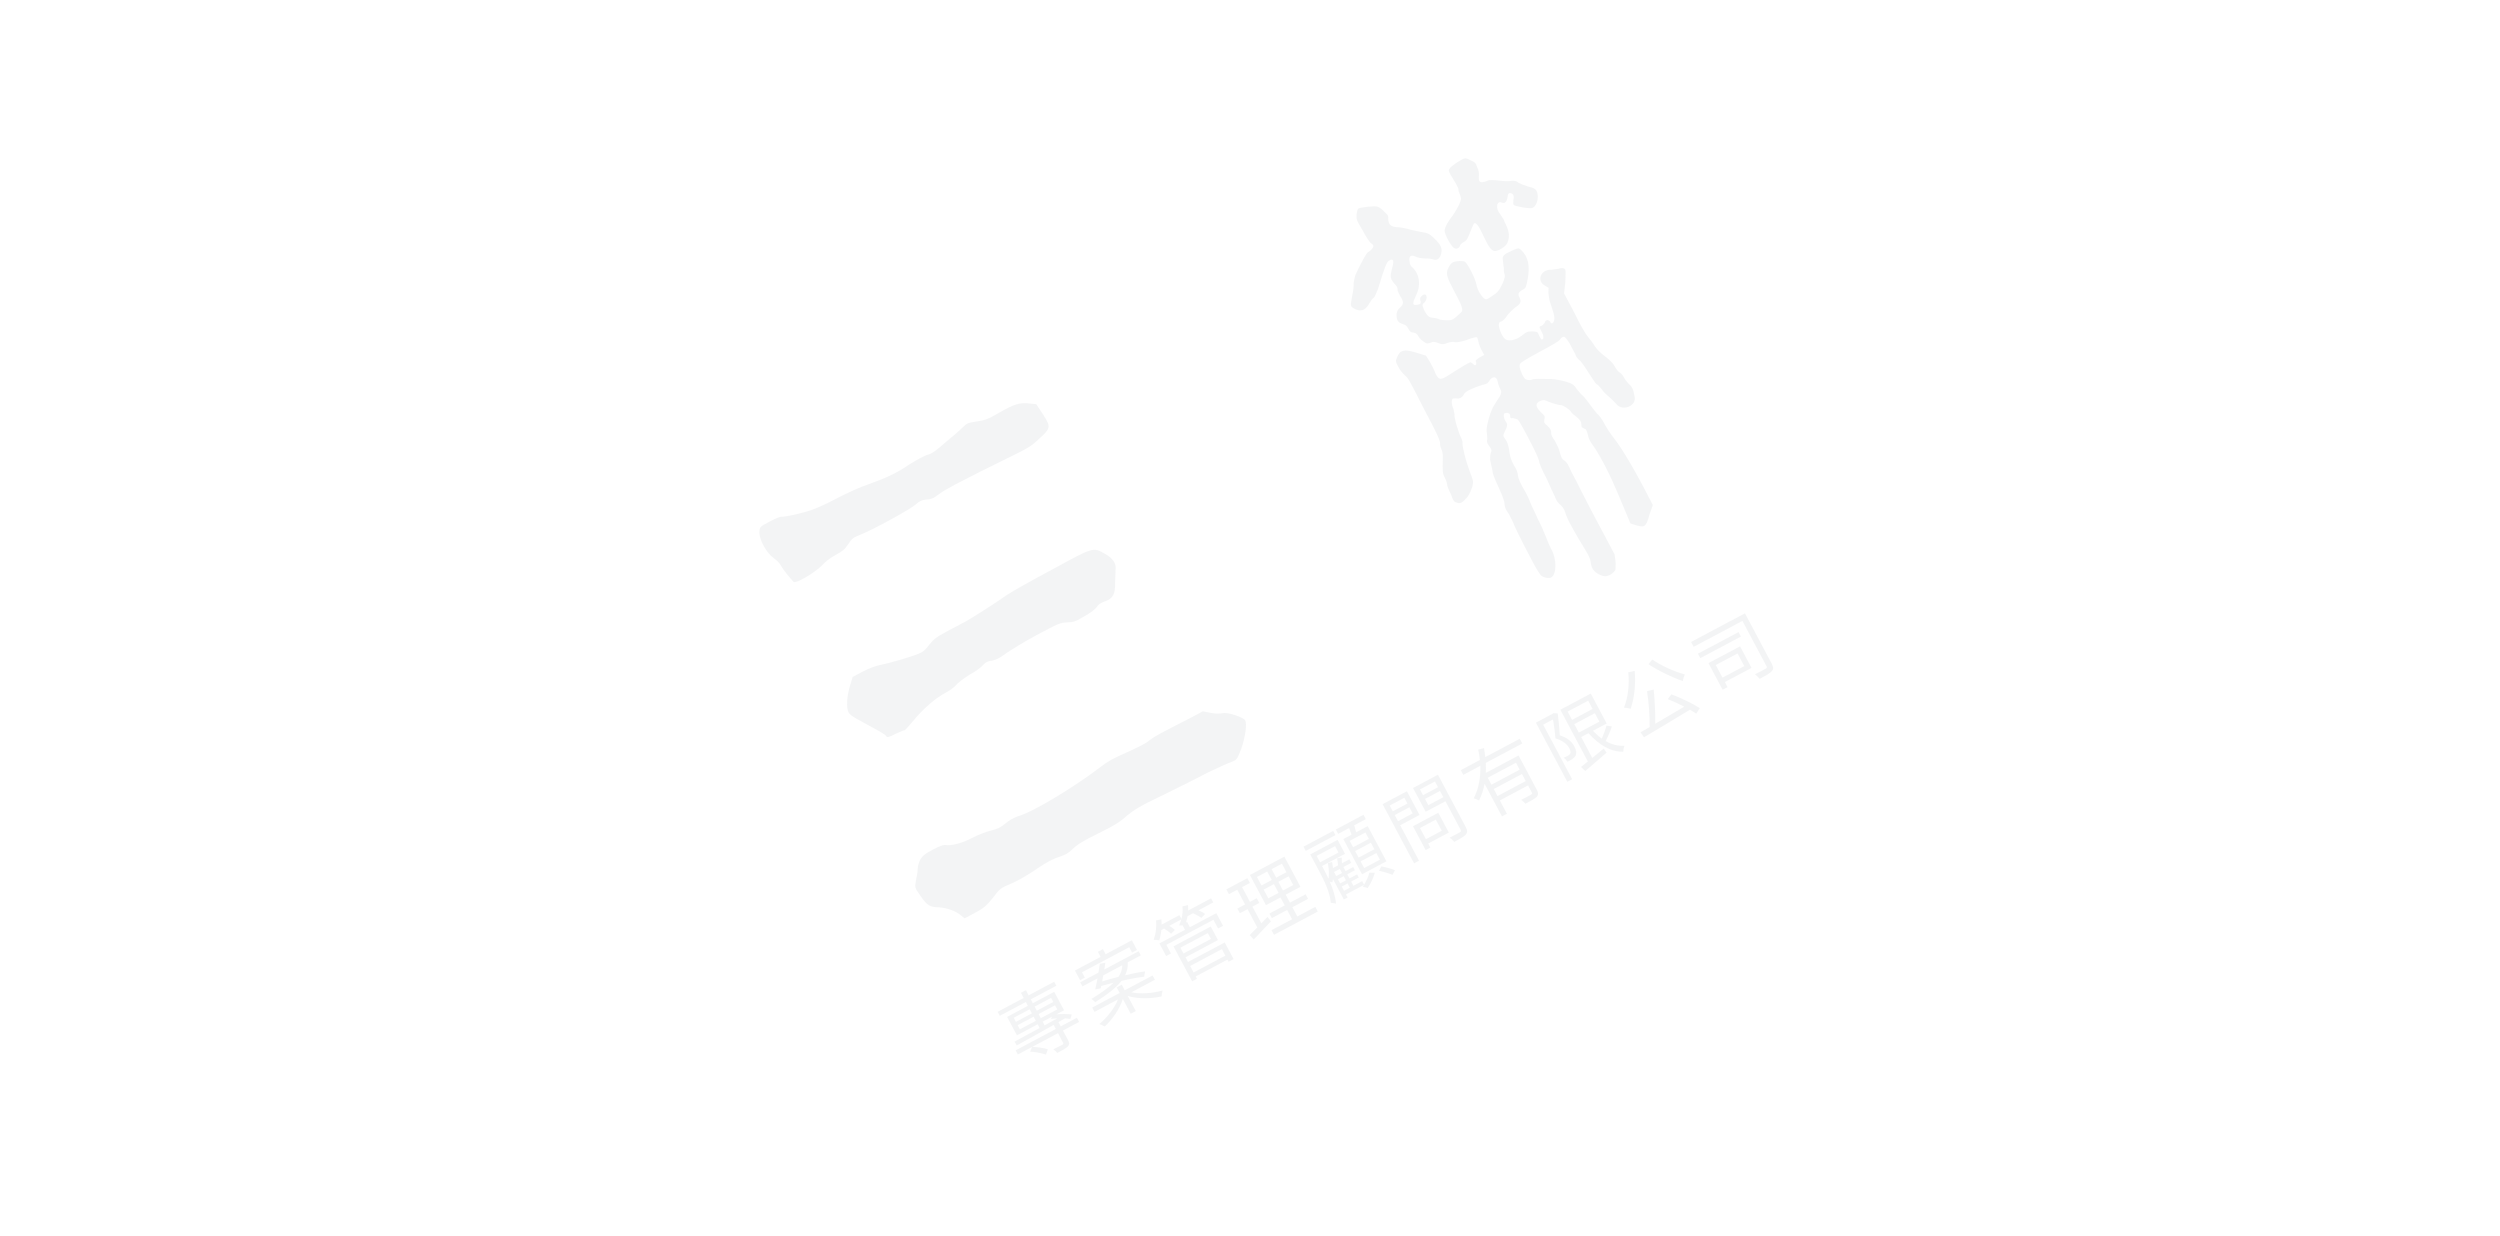
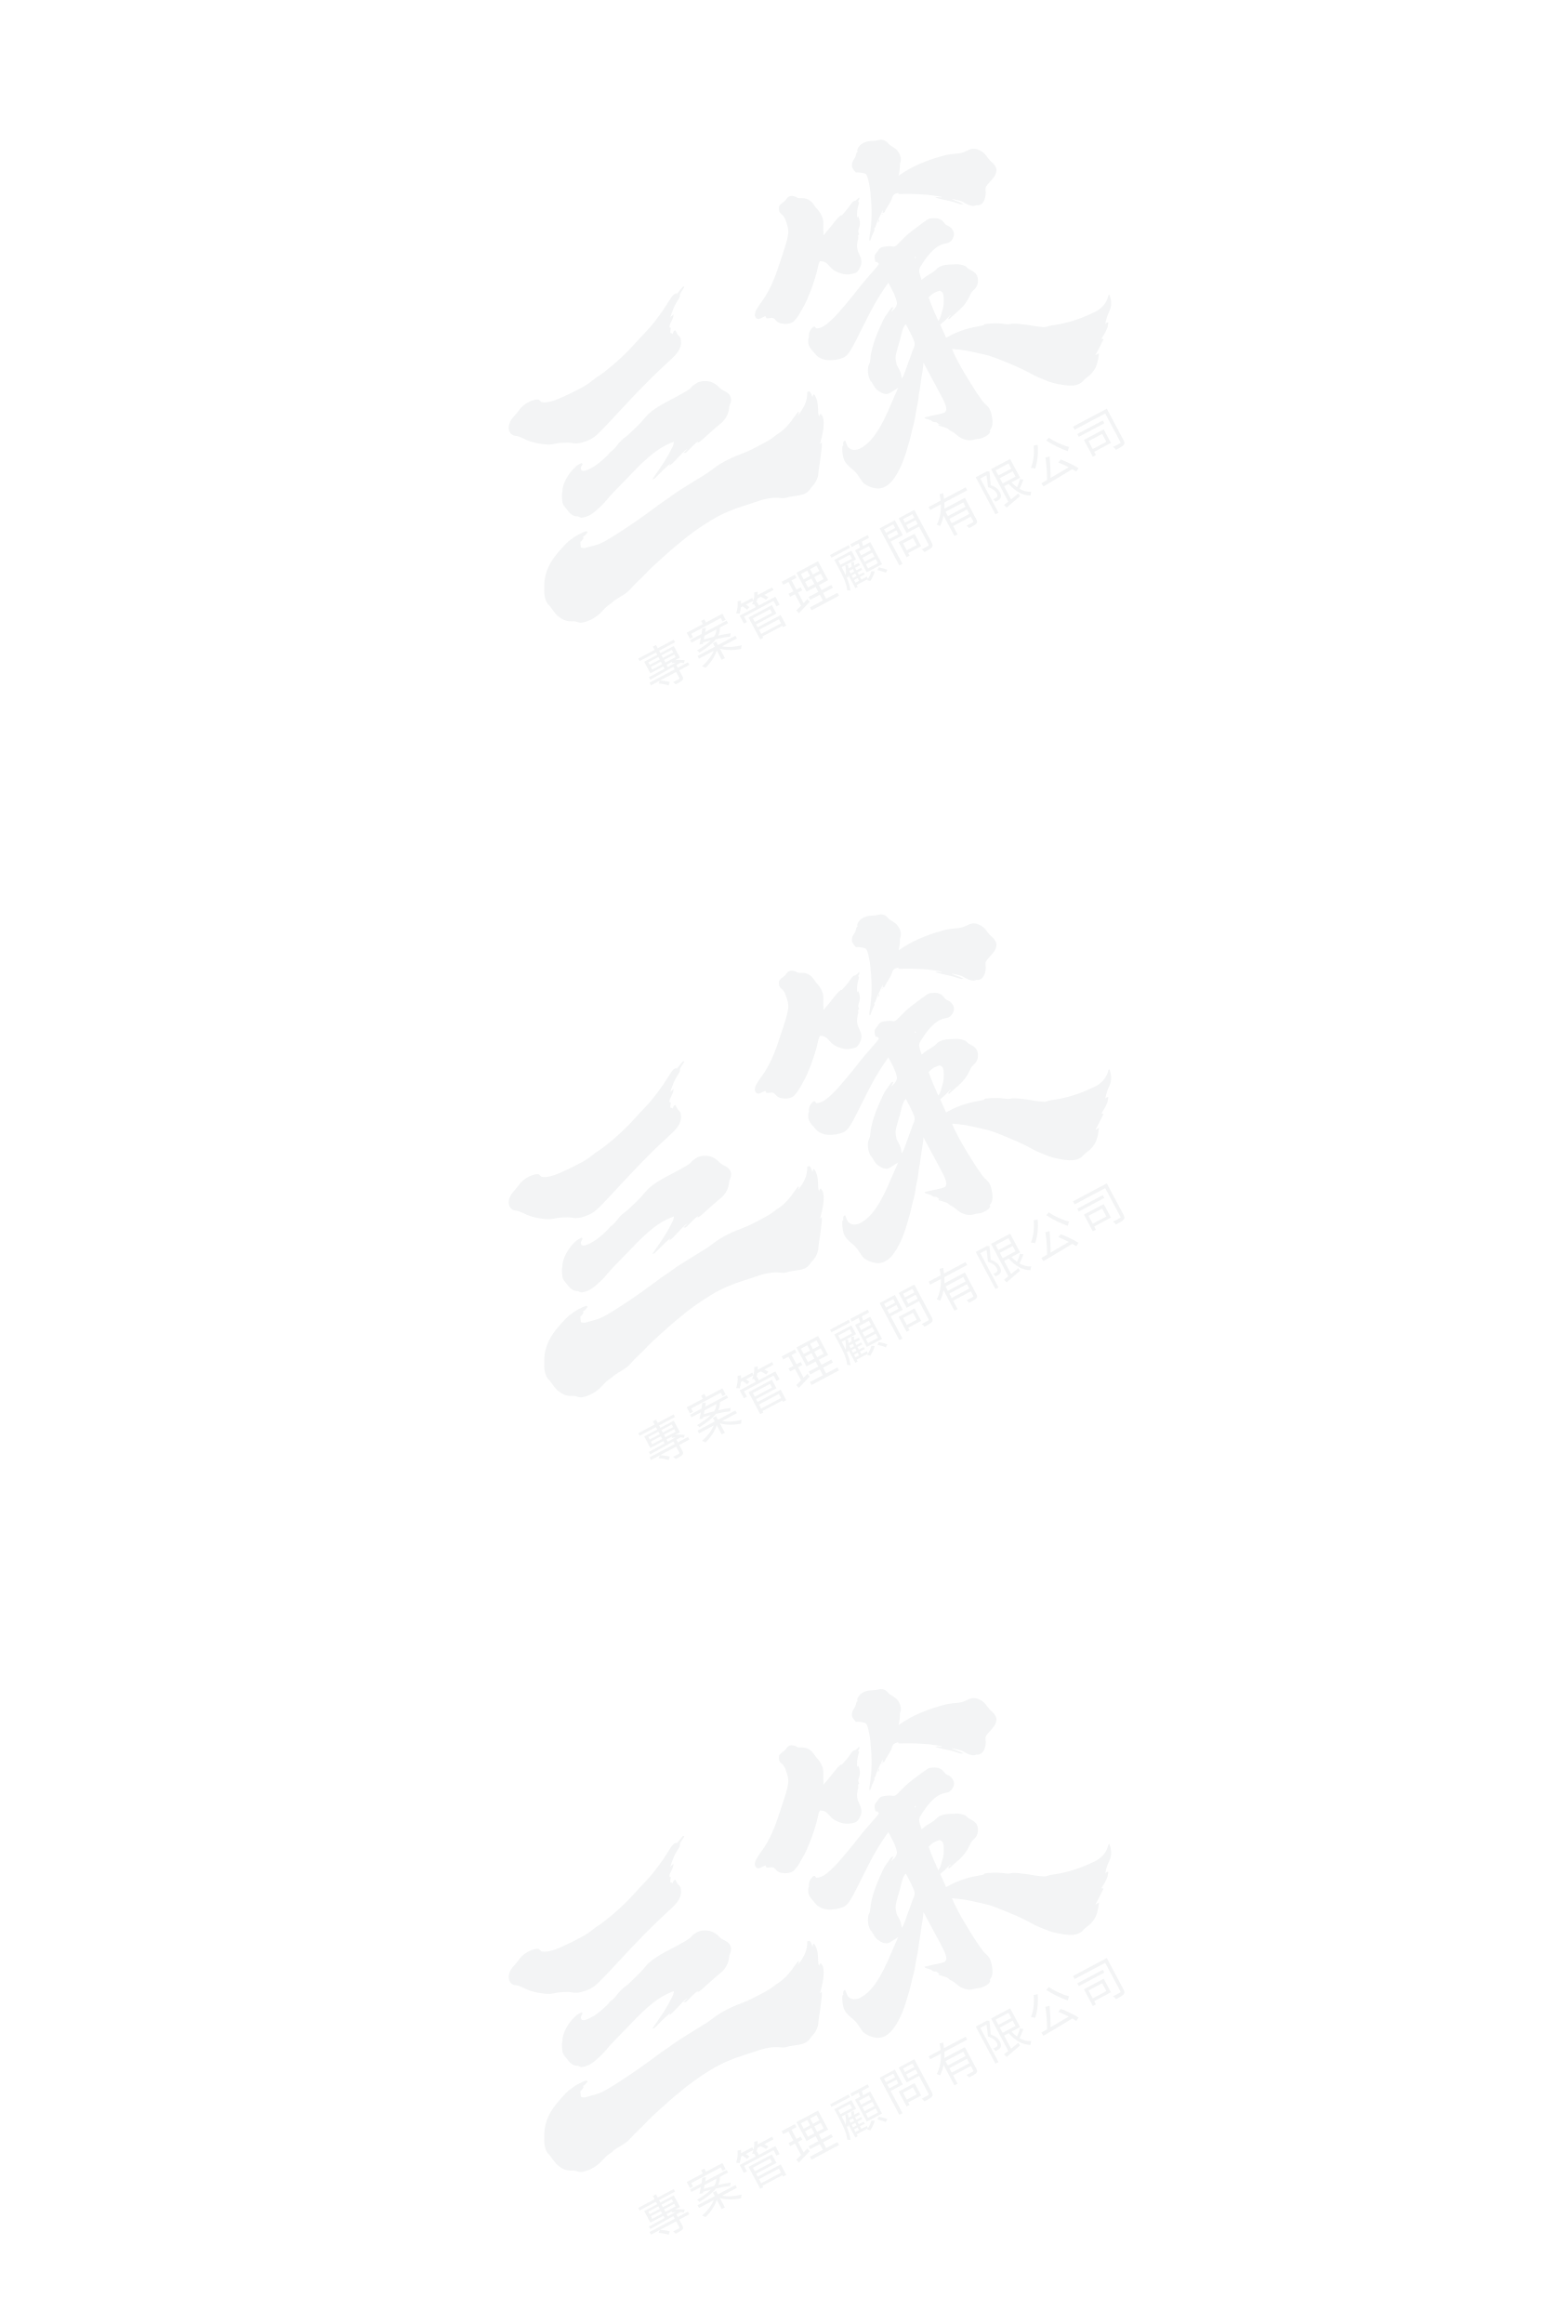
- <svg xmlns="http://www.w3.org/2000/svg" width="688" height="340" viewBox="0 0 688 340">
-   <g transform="translate(344 160) rotate(-28)" fill="#263d4b" fill-opacity=".055">
-     <g transform="translate(-150 45) scale(.16)">
-       <path d="M229 -7C225 -18 213 -31 201 -38C188 -45 185 -51 183 -71C181 -86 181 -87 188 -96C198 -108 199 -110 202 -115C203 -117 208 -122 212 -125C219 -129 223 -130 239 -130C252 -130 259 -129 262 -127C269 -121 289 -116 309 -116C320 -116 335 -114 343 -112C355 -109 360 -109 370 -111C379 -113 386 -113 395 -112C422 -106 506 -111 560 -120C578 -123 586 -123 613 -121C634 -120 648 -119 656 -121C668 -123 676 -123 735 -122L761 -122L772 -113C778 -108 786 -104 790 -103C798 -101 818 -80 818 -74C818 -67 805 -49 789 -34C774 -21 773 -21 764 -22C760 -23 740 -24 720 -25C701 -25 662 -26 633 -27C588 -29 579 -28 562 -25C547 -21 535 -20 504 -21C473 -22 462 -21 452 -18C442 -15 437 -15 425 -17C414 -19 403 -19 383 -17C366 -15 346 -14 333 -15C311 -17 310 -17 291 -8C274 -1 269 0 251 0L232 0L229 -7ZM276 -336C263 -336 260 -337 260 -340C260 -344 253 -354 228 -392C225 -397 222 -403 222 -406C222 -415 231 -430 244 -444L257 -457L277 -457C288 -457 302 -455 308 -453C321 -449 362 -440 376 -439C383 -438 389 -439 399 -444C411 -449 416 -450 436 -450C449 -450 462 -450 466 -450C474 -449 536 -454 558 -457C568 -458 608 -459 647 -459C727 -460 727 -460 739 -441C748 -428 749 -416 743 -408C741 -404 736 -396 732 -389C723 -371 716 -366 702 -368C694 -369 689 -369 684 -366C680 -364 669 -362 657 -362C640 -361 636 -362 626 -367C615 -372 612 -372 570 -372C546 -372 518 -370 509 -369C495 -367 490 -367 482 -369C476 -372 471 -372 465 -370C461 -368 448 -366 436 -366C424 -365 411 -363 407 -361C402 -359 393 -358 385 -358C366 -358 339 -352 315 -342C303 -337 294 -334 293 -334C292 -335 284 -335 276 -336ZM244 -649C241 -660 238 -676 238 -683C238 -688 236 -696 233 -701C226 -715 226 -741 232 -752C237 -760 237 -760 256 -760C267 -760 276 -759 278 -758C280 -756 298 -750 322 -745C330 -743 352 -741 375 -741C397 -741 424 -739 435 -737C469 -732 489 -731 515 -734C531 -735 544 -735 550 -734C557 -732 565 -733 586 -738C601 -741 619 -745 625 -747C635 -750 637 -750 651 -745C665 -740 670 -739 693 -740C723 -741 733 -739 747 -729L756 -723L758 -702C760 -676 759 -675 732 -668C714 -663 708 -663 676 -664C584 -667 549 -667 536 -665C525 -663 520 -663 512 -667C504 -670 500 -670 492 -668C480 -665 403 -664 382 -667C370 -668 368 -668 357 -662C348 -657 342 -656 329 -656C319 -656 308 -654 300 -651C284 -646 246 -644 244 -649Z" />
+ <svg xmlns="http://www.w3.org/2000/svg" width="688" height="1020" viewBox="0 0 688 1020">
+   <defs>
+     <g id="watermark-tile">
+       <g transform="translate(344 160) rotate(-28)" opacity=".055">
+         <g transform="translate(-184.68 -119.4) scale(.24)">
+           <g id="san-character">
+             <path d="M0 0 C0.66 0.66 1.32 1.32 2 2 C1.013 2.531 0.025 3.062 -0.992 3.609 C-2.287 4.322 -3.581 5.036 -4.875 5.75 C-5.526 6.098 -6.177 6.446 -6.848 6.805 C-10.597 8.892 -12.094 10.135 -14 14 C-16.143 15.575 -18.48 16.792 -20.812 18.062 C-30.713 23.714 -39.035 30.889 -47 39 C-46.505 38.835 -46.505 38.835 -44 38 C-42.336 37.652 -40.67 37.316 -39 37 C-42.775 42.207 -47.295 45.513 -52.574 49.07 C-54.955 50.964 -55.935 52.197 -57 55 C-56.34 55.33 -55.68 55.66 -55 56 C-55.361 56.482 -55.722 56.964 -56.094 57.461 C-56.326 57.777 -56.326 57.777 -57.5 59.375 C-57.964 60.001 -58.428 60.628 -58.906 61.273 C-60 63 -60 63 -60 65 C-59.34 65.33 -58.68 65.66 -58 66 C-58 66.66 -58 67.32 -58 68 C-57.618 67.67 -57.618 67.67 -55.688 66 C-53 64 -53 64 -50 64 C-50.012 64.326 -50.012 64.326 -50.07 65.977 C-50.224 73.411 -50.224 73.411 -48.812 77.125 C-47.34 82.336 -50.187 86.375 -52.5 91 C-60.763 102.499 -75.481 105.758 -88.36 109.033 C-128.588 119.312 -168.146 132.372 -207.338 146.03 C-214.616 148.566 -221.903 151.076 -229.192 153.581 C-231.425 154.349 -233.657 155.12 -235.889 155.891 C-244.214 158.757 -252.564 161.478 -261 164 C-262.028 164.31 -263.057 164.621 -264.116 164.941 C-275.245 168.205 -285.783 167.802 -297 165.25 C-297.694 165.093 -298.388 164.937 -299.102 164.775 C-304.947 163.303 -309.725 160.875 -314.379 157.039 C-317.969 154.246 -321.864 152.37 -325.938 150.375 C-326.723 149.981 -327.509 149.586 -328.318 149.18 C-333.985 146.372 -339.557 144.363 -345.688 142.812 C-351.858 140.959 -356.768 137.688 -362 134 C-362.498 133.651 -362.996 133.303 -363.51 132.943 C-374.241 125.376 -382.433 117.045 -389.967 106.312 C-392.511 102.765 -394.8 100.048 -398.5 97.625 C-402.234 95.154 -403.68 92.695 -404.777 88.355 C-405.298 82.843 -403.465 78.993 -400.242 74.609 C-395.188 68.977 -390.132 66.375 -383.133 64.047 C-380.442 63.148 -377.942 62.134 -375.375 60.938 C-375.016 60.78 -375.016 60.78 -373.199 59.98 C-371.687 59.306 -370.19 58.599 -368.707 57.863 C-358.359 53.291 -344.58 52.916 -333.875 56.625 C-331.617 57.73 -331.617 57.73 -330 59 C-329.321 60.996 -328.654 62.996 -328 65 C-317.169 74.28 -295.862 74.781 -282.16 75.547 C-281.426 75.589 -280.692 75.63 -279.935 75.673 C-272.506 76.067 -265.082 76.22 -257.643 76.24 C-255.434 76.25 -253.226 76.281 -251.018 76.312 C-243.157 76.37 -235.826 75.821 -228.132 74.194 C-222.988 73.12 -217.887 72.518 -212.656 72.039 C-203.117 71.129 -193.859 69.402 -184.5 67.375 C-183.684 67.201 -182.868 67.027 -182.027 66.847 C-162.331 62.627 -143.23 57.145 -124.353 50.07 C-117.627 47.552 -110.838 45.287 -104.009 43.072 C-93.475 39.646 -83.268 35.856 -73.265 31.079 C-70.761 29.886 -68.244 28.722 -65.727 27.559 C-57.312 23.642 -49.1 19.604 -41.131 14.846 C-24.25 5 -24.25 5 -17 5 C-17 5.66 -17 6.32 -17 7 C-11.39 4.69 -5.78 2.38 0 0 Z " fill="#203B45" transform="translate(674,285)" />
+             <path d="M0 0 C7.945 0.181 15.623 4.135 21.613 9.125 C26.162 13.922 30.22 20.299 31.625 26.812 C32.275 29.286 33.11 31.18 34.539 33.297 C34.898 33.834 35.256 34.371 35.625 34.924 C36.363 35.999 37.107 37.071 37.857 38.139 C41.139 42.82 42.311 46.607 41.688 52.312 C40.409 57.72 37.66 60.475 33.387 63.844 C31.741 65.267 30.709 66.541 29.562 68.375 C24.142 76.867 15.281 82.544 5.688 85.312 C4.146 85.642 2.6 85.952 1.051 86.246 C-4.062 87.247 -9.123 88.406 -14.188 89.625 C-15.082 89.838 -15.976 90.051 -16.897 90.27 C-21.578 91.391 -26.249 92.545 -30.91 93.75 C-31.359 93.865 -31.359 93.865 -33.627 94.448 C-35.333 94.888 -37.037 95.335 -38.74 95.788 C-43.066 96.904 -46.843 97.564 -51.312 97.312 C-50.652 96.653 -49.993 95.993 -49.312 95.312 C-53.357 95.915 -57.144 96.784 -61.043 98.012 C-61.568 98.173 -61.568 98.173 -64.225 98.986 C-66.422 99.666 -68.618 100.354 -70.811 101.049 C-71.857 101.367 -72.903 101.684 -73.98 102.012 C-74.932 102.309 -75.884 102.606 -76.864 102.913 C-79.312 103.312 -79.312 103.312 -82.312 101.312 C-79.013 100.322 -75.712 99.332 -72.312 98.312 C-76.421 98.312 -79.596 99.185 -83.438 100.438 C-84.129 100.658 -84.82 100.878 -85.533 101.104 C-89.419 102.349 -93.29 103.638 -97.156 104.945 C-97.954 105.215 -98.752 105.484 -99.574 105.761 C-101.116 106.284 -102.657 106.812 -104.196 107.344 C-108.237 108.72 -112.078 109.751 -116.312 110.312 C-115.322 109.322 -114.332 108.332 -113.312 107.312 C-123.922 109.792 -134.311 112.758 -144.68 116.114 C-145.627 116.413 -146.575 116.711 -147.551 117.02 C-148.397 117.293 -149.243 117.566 -150.115 117.847 C-152.312 118.312 -152.312 118.312 -155.312 117.312 C-153.383 116.297 -151.453 115.281 -149.523 114.266 C-147.816 113.367 -146.11 112.467 -144.405 111.566 C-140.102 109.295 -135.794 107.041 -131.453 104.844 C-120.185 99.104 -109.62 92.642 -99.312 85.312 C-98.59 84.8 -97.867 84.288 -97.123 83.76 C-96.416 83.246 -95.709 82.732 -94.98 82.203 C-94.664 81.974 -94.664 81.974 -93.063 80.813 C-91.137 79.162 -89.762 77.387 -88.312 75.312 C-125.837 69.226 -164.339 84.144 -199.648 95.46 C-202.3 96.309 -204.954 97.152 -207.608 97.995 C-211.84 99.338 -216.07 100.689 -220.299 102.046 C-221.864 102.548 -223.43 103.05 -224.997 103.55 C-233.093 106.14 -240.988 108.894 -248.801 112.254 C-256.321 115.423 -264.359 117.527 -272.312 119.312 C-273.09 119.498 -273.867 119.684 -274.668 119.875 C-284.487 122.067 -293.872 122.293 -303.312 118.312 C-305.688 115.812 -305.688 115.812 -307.312 113.312 C-308.117 112.879 -308.921 112.446 -309.75 112 C-315.337 108.321 -317.334 103.023 -318.677 96.685 C-319.166 94.151 -319.621 91.616 -320.025 89.068 C-320.296 87.412 -320.629 85.766 -320.965 84.121 C-321.324 81.224 -321.128 79.704 -320.125 77 C-319.843 76.238 -319.56 75.476 -319.27 74.691 C-318.954 73.906 -318.638 73.121 -318.312 72.312 C-318.149 71.905 -318.149 71.905 -317.324 69.84 C-315.686 65.951 -314.303 63.288 -311.312 60.312 C-310.308 58.649 -309.308 56.982 -308.312 55.312 C-298.834 43.061 -279.575 32.672 -264.312 30.312 C-262.709 30.249 -261.104 30.226 -259.5 30.25 C-259.105 30.255 -259.105 30.255 -257.105 30.277 C-256.514 30.289 -255.922 30.301 -255.312 30.312 C-255.312 31.303 -255.312 32.293 -255.312 33.312 C-256.096 33.766 -256.88 34.22 -257.688 34.688 C-260.312 36.312 -260.312 36.312 -261.75 38.812 C-262.312 41.312 -262.312 41.312 -261.57 42.895 C-258.362 46.511 -252.384 46.209 -247.887 46.645 C-238.376 47.178 -229.422 45.57 -220.188 43.5 C-219.894 43.435 -219.894 43.435 -218.41 43.104 C-212.064 41.672 -206.231 39.995 -200.312 37.312 C-198.004 36.828 -198.004 36.828 -195.875 36.562 C-190.958 35.69 -186.76 33.873 -182.25 31.812 C-175.566 28.766 -169.484 26.826 -162.177 25.926 C-158.147 25.347 -154.304 24.321 -150.395 23.203 C-149.656 22.994 -148.918 22.786 -148.157 22.571 C-146.6 22.129 -145.045 21.685 -143.49 21.239 C-141.151 20.57 -138.809 19.914 -136.467 19.258 C-128.655 17.043 -121.198 14.594 -113.748 11.348 C-92.936 2.498 -64.312 5.103 -42.089 4.654 C-17.823 4.151 -17.823 4.151 -11.312 1.312 C-7.59 0.539 -3.781 0.357 0 0 Z " fill="#203B45" transform="translate(614.3125,452.6875)" />
+             <path d="M0 0 C1.937 0.375 1.937 0.375 4 1 C5.312 3.623 4.896 5.23 4.562 8.125 C4.512 8.58 4.512 8.58 4.254 10.883 C4.17 11.581 4.086 12.28 4 13 C5.32 11.68 6.64 10.36 8 9 C9.647 10.647 9.29 12.477 9.375 14.75 C9.285 24.69 4.251 33.77 0.016 42.562 C-1.017 45.04 -1.566 47.357 -2 50 C-1.546 49.505 -1.092 49.01 -0.625 48.5 C1 47 1 47 3 47 C5.279 54.026 1.89 60.265 -1.289 66.547 C-7.319 77.124 -15.81 86.074 -24 95 C-22.68 94.67 -21.36 94.34 -20 94 C-21.37 97.869 -23.152 100.796 -25.625 104.062 C-28.51 107.922 -31.247 111.836 -33.875 115.875 C-37.111 120.821 -40.626 125.489 -44.284 130.129 C-46.75 133.283 -49.006 136.49 -51.141 139.877 C-57.386 149.781 -65.054 154.351 -76 158 C-77.031 158.516 -78.062 159.031 -79.125 159.562 C-86.317 163.158 -93.274 162.744 -100.812 160.32 C-102.88 159.602 -104.942 158.87 -107 158.125 C-118.691 153.979 -118.691 153.979 -123.902 152.953 C-127.683 152.181 -130.37 150.857 -133.562 148.625 C-140.742 143.664 -147.963 140.409 -156.312 137.938 C-157.186 137.678 -158.06 137.418 -158.961 137.151 C-166.161 135.091 -173.321 133.82 -180.727 132.781 C-187.166 131.867 -193.548 130.644 -199.938 129.438 C-222.19 125.236 -243.044 123.403 -265.625 124.688 C-266.344 124.728 -267.062 124.769 -267.803 124.811 C-291.341 126.195 -314.909 129.448 -337.932 134.553 C-340.177 135.038 -342.429 135.477 -344.684 135.914 C-350.976 137.165 -357.205 138.672 -363.438 140.188 C-364.062 140.339 -364.686 140.49 -365.329 140.646 C-369.888 141.754 -374.445 142.874 -379 144 C-379.615 144.152 -380.23 144.304 -380.864 144.461 C-393.276 147.536 -405.627 150.672 -417.716 154.874 C-423.425 156.852 -429.189 158.473 -435.026 160.027 C-441.96 161.908 -448.733 164.217 -455.482 166.677 C-461.662 168.841 -467.474 169.662 -474 170 C-474.739 170.043 -475.478 170.087 -476.24 170.131 C-477.576 170.206 -478.913 170.276 -480.25 170.342 C-485.683 170.61 -490.855 170.891 -496.084 172.51 C-498.116 173.03 -500.02 173.215 -502.109 173.375 C-507.258 173.912 -511.922 175.356 -516.812 177 C-518.465 177.543 -520.117 178.084 -521.77 178.625 C-522.487 178.865 -523.205 179.105 -523.945 179.352 C-535.202 182.903 -552.971 183.073 -563.879 178.152 C-566.378 176.605 -568.263 174.715 -570.25 172.562 C-572.511 170.156 -574.876 169.038 -577.875 167.688 C-586.667 163.461 -591.791 155.763 -595.386 146.828 C-597.421 140.768 -598.121 134.308 -599 128 C-599.868 122.265 -599.868 122.265 -601 120 C-602.324 108.415 -597.716 98.729 -592 89 C-591.486 88.031 -590.971 87.061 -590.441 86.062 C-578.748 64.526 -559.443 52.38 -537 44 C-536.174 43.666 -535.347 43.332 -534.496 42.988 C-531.495 41.8 -528.458 40.793 -525.391 39.793 C-523.831 39.276 -522.278 38.737 -520.734 38.176 C-516.216 36.556 -512.027 35.59 -507.238 35.211 C-505 35 -505 35 -502.191 34.484 C-498.627 33.943 -495.222 33.849 -491.625 33.875 C-491.297 33.876 -491.297 33.876 -489.635 33.881 C-485.019 33.922 -480.561 34.255 -476 35 C-475.67 35.99 -475.34 36.98 -475 38 C-476.268 38.506 -477.54 39.005 -478.812 39.5 C-479.52 39.778 -480.228 40.057 -480.957 40.344 C-483 41 -483 41 -486 41 C-486.33 41.99 -486.66 42.98 -487 44 C-492.222 47 -492.222 47 -495 47 C-496.737 50.225 -497.891 53.513 -499 57 C-495.304 60.696 -492.267 61.602 -487.164 62.43 C-484.746 62.865 -482.454 63.381 -480.086 64.008 C-472.113 66.075 -464.567 67.317 -456.316 67.227 C-455.415 67.221 -454.513 67.215 -453.584 67.21 C-443.1 67.075 -432.687 66.199 -422.25 65.25 C-420.178 65.067 -418.105 64.884 -416.033 64.701 C-391.699 62.521 -367.568 59.484 -343.431 55.722 C-335.378 54.472 -327.339 53.352 -319.217 52.632 C-315.16 52.268 -311.18 51.711 -307.16 51.043 C-298.543 49.689 -289.883 49.116 -281.188 48.5 C-279.418 48.37 -277.648 48.24 -275.878 48.109 C-267.579 47.503 -259.28 46.94 -250.973 46.469 C-250.275 46.429 -249.578 46.389 -248.859 46.348 C-248.176 46.309 -247.492 46.27 -246.788 46.23 C-246.118 46.192 -245.448 46.154 -244.758 46.114 C-243.417 46.038 -242.076 45.962 -240.735 45.887 C-233.164 45.456 -225.778 44.755 -218.312 43.375 C-197.731 39.739 -175.513 41.106 -154.92 43.921 C-143.472 45.335 -132.022 45.311 -120.5 45.312 C-120.008 45.314 -120.008 45.314 -117.516 45.322 C-107.418 45.343 -97.878 45.2 -88 43 C-86.055 42.745 -84.111 42.555 -82.158 42.369 C-67.36 40.916 -54.799 35.759 -41.739 28.894 C-38.237 27.093 -34.626 25.531 -31 24 C-31 26 -31 26 -33 28.125 C-33.66 28.744 -34.32 29.362 -35 30 C-19.765 22.991 -7.526 15.662 0 0 Z " fill="#203B45" transform="translate(784,562)" />
+           </g>
+           <g id="ce-character" transform="matrix(0.92 0 0 1.1 61.2 -49.7)">
+             <path d="M0 0 C2.897 1.2 5.674 2.016 8.77 2.578 C13.87 3.561 17.248 5.557 20.395 9.828 C21.645 12.453 21.645 12.453 22.395 15.141 C23.359 18.359 25.182 20.748 27.145 23.453 C31.728 29.87 33.141 34.22 32.117 42.055 C30.952 47.967 28.378 50.759 23.645 54.453 C22.732 55.822 21.823 57.194 20.957 58.594 C17.945 62.861 14.188 66.622 10.645 70.453 C10.948 70.42 10.948 70.42 12.483 70.254 C43.278 67.022 74.244 69.804 104.645 75.453 C105.378 75.588 106.111 75.723 106.866 75.862 C115.774 77.548 124.051 79.905 132.52 83.141 C139.551 85.816 145.75 86.963 153.27 87.078 C162.194 87.224 168.226 88.305 174.941 94.609 C180.148 100.148 182.539 104.641 183.52 112.203 C184.131 116.231 184.951 119.498 186.77 123.141 C188.921 127.556 189.443 131.594 188.645 136.453 C186.563 141.667 182.414 143.843 177.645 146.453 C174.124 147.913 170.544 149.05 166.895 150.141 C153.064 154.379 153.064 154.379 150.02 158.828 C149.151 160.487 148.295 162.153 147.457 163.828 C143.471 169.601 137.6 174.79 130.645 176.453 C126.199 176.964 123.363 176.977 119.645 174.453 C118.482 174.28 117.314 174.137 116.145 174.016 C108.855 172.369 103.078 164.742 98.801 158.961 C95.896 155.583 92.516 153.205 88.895 150.641 C88.197 150.139 87.5 149.636 86.781 149.119 C85.073 147.891 83.361 146.669 81.645 145.453 C84.11 148.668 86.51 151.357 89.645 153.953 C92.734 156.587 95.261 159.175 97.645 162.453 C93.465 161.938 91.021 159.409 88.02 156.703 C80.655 150.259 72.757 144.647 64.783 138.99 C61.363 136.532 58.001 133.997 54.645 131.453 C57.823 131.453 58.612 131.839 61.207 133.453 C64.436 135.453 64.436 135.453 66.645 135.453 C56.181 128.369 45.696 121.83 34.318 116.28 C32.58 115.421 30.856 114.538 29.133 113.648 C17.544 107.698 5.627 102.556 -6.355 97.453 C-6.355 96.793 -6.355 96.133 -6.355 95.453 C-10.687 94.356 -14.593 93.536 -18.684 95.664 C-20.287 96.869 -21.873 98.098 -23.445 99.344 C-27.45 102.415 -32.032 104.432 -36.559 106.611 C-37.207 106.924 -37.856 107.236 -38.523 107.559 C-39.159 107.863 -39.795 108.168 -40.451 108.482 C-42.994 109.779 -45.402 111.271 -47.806 112.81 C-49.355 113.453 -49.355 113.453 -52.355 112.453 C-51.365 111.133 -50.375 109.813 -49.355 108.453 C-50.034 108.889 -50.712 109.325 -51.41 109.773 C-51.876 110.071 -51.876 110.071 -54.23 111.578 C-54.728 111.897 -55.225 112.215 -55.738 112.543 C-58.946 114.586 -62.192 116.54 -65.48 118.453 C-69.804 121.008 -73.672 123.939 -77.543 127.133 C-79.355 128.453 -79.355 128.453 -81.355 128.453 C-81.685 129.443 -82.015 130.433 -82.355 131.453 C-84.648 133.102 -84.648 133.102 -87.543 134.828 C-90.843 136.831 -94.002 138.844 -96.918 141.391 C-99.355 143.453 -99.355 143.453 -101.355 143.453 C-99.868 140.037 -97.905 137.716 -95.355 135.016 C-79.4 117.72 -66.499 97.505 -56.296 76.375 C-55.653 75.062 -54.996 73.755 -54.327 72.455 C-52.071 68.069 -50.202 63.704 -48.668 59.016 C-48.456 58.368 -48.244 57.721 -48.025 57.054 C-44.745 46.689 -44.745 46.689 -45.355 42.453 C-47.496 39.679 -50.37 38.096 -53.355 36.328 C-54.222 35.81 -55.088 35.292 -55.98 34.758 C-58.355 33.453 -58.355 33.453 -61.355 32.453 C-62.675 28.351 -63.904 24.434 -62.727 20.184 C-59.881 14.998 -56.164 13.002 -50.863 10.684 C-47.655 9.109 -45.3 7.042 -42.73 4.59 C-41.355 3.453 -41.355 3.453 -39.355 3.453 C-39.025 2.463 -38.695 1.473 -38.355 0.453 C-36.902 -0.68 -36.902 -0.68 -35.105 -1.672 C-34.523 -2.004 -33.94 -2.337 -33.34 -2.68 C-22.094 -7.594 -10.65 -4.424 0 0 Z " fill="#203B45" transform="translate(1137.355,239.5469)" />
+             <path d="M0 0 C3.048 1.661 6.073 3.467 7.9 6.488 C9.78 9.072 12.898 9.924 15.75 11.188 C22.501 14.376 26.815 17.735 29.754 24.816 C30.673 27.689 31.101 30.579 31.5 33.562 C32 37 32 37 33.004 39.793 C35.179 46.797 35.343 55.166 32.125 61.875 C31.123 63.607 30.073 65.311 29 67 C28.146 68.39 27.293 69.781 26.441 71.172 C23.998 75.138 21.512 79.076 19 83 C26.954 80.407 34.897 77.8 42.742 74.891 C43.7 74.535 44.659 74.18 45.646 73.814 C47.503 73.122 49.358 72.423 51.209 71.717 C56.996 69.559 62.831 67.67 69 67 C69.33 67.33 69.66 67.66 70 68 C79.379 65.261 88.427 62.213 97.326 58.148 C101.407 56.358 103.581 55.783 108 57 C110.457 56.66 110.457 56.66 112.812 56.062 C113.603 55.868 114.393 55.673 115.207 55.473 C115.503 55.395 115.503 55.395 117 55 C117 55.66 117 56.32 117 57 C116.175 57.474 115.35 57.949 114.5 58.438 C113.675 58.953 112.85 59.469 112 60 C112 60.99 112 61.98 112 63 C110.426 64.613 110.426 64.613 108.312 66.312 C102.476 71.223 98.563 76.272 95 83 C95.495 82.835 95.495 82.835 98 82 C97.453 88.705 95.823 93.414 90.77 98.043 C89.178 99.392 87.564 100.716 85.926 102.008 C83.679 104.332 83.323 105.831 83 109 C82.505 109.165 82.505 109.165 80 110 C79.324 111.329 78.659 112.663 78 114 C76.582 115.457 75.119 116.871 73.625 118.25 C66.665 125.154 64.797 130.223 64.353 139.917 C64.046 145.99 62.843 150.227 58.625 154.75 C53.787 158.897 47.712 162.729 41.164 163.105 C39.038 162.913 37.076 162.505 35 162 C33.984 161.762 32.968 161.523 31.922 161.277 C24.346 159.242 18.798 156.378 13 151 C12.352 150.43 11.703 149.86 11.035 149.273 C5.955 144.569 3.019 139.719 1.188 133.035 C-0.428 127.201 -1.562 123.676 -6.75 120.25 C-8.148 119.465 -9.559 118.702 -11 118 C-14.969 120.154 -17.925 122.748 -21 126 C-26.098 131.366 -31.598 136.084 -37.375 140.696 C-39.133 142.107 -40.877 143.533 -42.621 144.961 C-50.165 151.11 -57.813 156.739 -66 162 C-67.522 163.04 -69.043 164.081 -70.562 165.125 C-75.021 168.092 -79.662 170.641 -84.395 173.142 C-86.179 174.095 -87.949 175.072 -89.719 176.051 C-96.331 179.682 -102.68 183.005 -110 185 C-110.99 185.33 -111.98 185.66 -113 186 C-122.376 187.126 -130.464 183.788 -138.09 178.598 C-141.457 175.781 -143.077 173.239 -144.062 169 C-145.056 166.1 -145.656 165.201 -148.344 163.629 C-150.873 162.637 -153.401 161.789 -156 161 C-156.66 160.67 -157.32 160.34 -158 160 C-158 158.68 -158 157.36 -158 156 C-159.048 155.963 -160.096 155.925 -161.176 155.887 C-162.555 155.821 -163.934 155.755 -165.312 155.688 C-166.003 155.665 -166.693 155.642 -167.404 155.619 C-172.513 155.348 -172.513 155.348 -174.953 153.605 C-176.516 151.208 -176.468 149.809 -176 147 C-172.964 142.298 -169.496 140.344 -164.5 138 C-163.782 137.651 -163.064 137.302 -162.325 136.942 C-158.376 135.044 -154.4 133.331 -150.312 131.75 C-128.859 123.035 -107.514 108.91 -89.604 94.301 C-87.837 92.868 -86.048 91.463 -84.258 90.059 C-36.644 52.434 -36.644 52.434 -32.602 28.656 C-32.642 24.939 -32.722 22.041 -34.562 18.75 C-36 16 -36 16 -35.875 13.438 C-34.639 9.994 -33.47 6.933 -30.289 4.914 C-27.428 3.771 -24.744 3.44 -21.688 3.062 C-17.957 2.571 -14.574 2.037 -11.188 0.312 C-7.079 -1.379 -4.206 -1.369 0 0 Z " fill="#203B45" transform="translate(941,256)" />
+             <path d="M0 0 C0.66 0.33 1.32 0.66 2 1 C1.01 1 0.02 1 -1 1 C-0.67 0.67 -0.34 0.34 0 0 Z " fill="#203B45" transform="translate(1083,353)" />
+             <path d="M0 0 C0 0.99 0 1.98 0 3 C-0.66 3.33 -0.66 3.33 -4 5 C-2.68 3.35 -1.36 1.7 0 0 Z " fill="#203B45" transform="translate(1072,358)" />
+             <path d="M0 0 C0.764 0.252 1.529 0.504 2.316 0.764 C8.679 2.993 14.238 5.644 17.898 11.551 C18.77 13.427 19.163 15.161 19.562 17.188 C20.258 20.564 21.332 22.184 23.75 24.625 C27.013 28.128 27.734 31.151 27.906 35.891 C27.557 39.656 26.514 41.75 23.688 44.25 C18.659 48.034 14.184 49.919 7.863 49.559 C5.778 49.263 3.84 48.816 1.812 48.25 C-18.239 42.713 -43.056 53.215 -60.938 61.75 C-61.53 62.022 -62.122 62.295 -62.732 62.575 C-66.644 64.508 -68.539 66.272 -70.312 70.25 C-70.965 72.54 -71.526 74.74 -72 77.062 C-72.13 77.66 -72.259 78.257 -72.393 78.873 C-72.707 80.33 -73.011 81.79 -73.312 83.25 C-72.678 83.117 -72.044 82.984 -71.391 82.848 C-63.727 81.397 -56.222 80.893 -48.433 80.68 C-43.35 80.504 -39.167 79.732 -34.312 78.25 C-25.572 77.233 -18.395 79.045 -10.312 82.25 C-9.862 82.423 -9.862 82.423 -7.582 83.301 C-5.146 84.255 -2.73 85.25 -0.312 86.25 C0.313 86.483 0.938 86.717 1.582 86.957 C7.381 89.195 12.305 92.868 16.688 97.25 C17.079 98.261 17.471 99.271 17.875 100.312 C19.196 103.617 21.003 105.928 23.312 108.625 C26.317 112.382 27.798 115.218 27.941 120.059 C27.234 126.167 24.257 130.099 19.688 134.062 C15.257 137.291 11.159 138.234 5.859 139.316 C2.166 140.403 -0.615 142.031 -3.812 144.125 C-13.929 150.743 -25.095 154.887 -36.953 157.199 C-37.823 157.37 -38.692 157.541 -39.588 157.717 C-40.487 157.893 -41.386 158.069 -42.312 158.25 C-44.097 158.606 -45.88 158.963 -47.664 159.32 C-52.547 160.297 -57.43 161.273 -62.312 162.25 C-62.312 161.59 -62.312 160.93 -62.312 160.25 C-59.665 158.789 -58.418 158.25 -55.312 158.25 C-55.642 157.92 -55.973 157.59 -56.312 157.25 C-57.184 157.516 -58.055 157.781 -58.953 158.055 C-66.724 160.375 -74.273 162.073 -82.312 163.25 C-82.973 171.17 -83.632 179.09 -84.312 187.25 C-81.322 187.229 -78.331 187.209 -75.25 187.188 C-53.324 187.179 -33.334 190.906 -12.193 196.741 C-11.573 196.909 -10.952 197.077 -10.312 197.25 C-9.614 197.457 -8.916 197.665 -8.197 197.878 C-6.312 198.25 -6.312 198.25 -4.312 197.25 C-1.17 197.942 1.844 199.114 4.875 200.188 C5.772 200.503 6.669 200.819 7.593 201.144 C16.328 204.318 24.5 208.377 32.376 213.307 C35.419 215.166 38.1 216.465 41.594 217.238 C46.199 218.26 50.052 220.209 54.188 222.438 C54.991 222.864 55.794 223.29 56.621 223.729 C64.662 228.083 72.382 232.94 80.062 237.895 C84.932 241.015 89.836 243.986 94.973 246.641 C95.901 247.12 96.829 247.6 97.785 248.095 C100.613 249.22 102.952 249.667 105.941 250.014 C108.699 250.387 111.308 251.179 113.977 251.957 C115.167 252.298 116.357 252.639 117.547 252.98 C118.162 253.157 118.776 253.334 119.409 253.517 C144.191 260.624 168.723 264.254 194.485 265.167 C196.417 265.24 198.344 265.34 200.273 265.449 C213.35 265.917 227.532 262.703 237.562 254 C238.117 253.479 238.671 252.958 239.242 252.422 C240.688 251.25 240.688 251.25 242.688 251.25 C240.671 261.926 237.06 268.895 227.949 275.121 C226.438 276.102 224.92 277.073 223.4 278.041 C217.594 281.81 212.666 286.468 207.688 291.25 C208.286 291.064 208.884 290.879 209.5 290.688 C211.688 290.25 211.688 290.25 214.688 291.25 C208.711 299.874 199.358 304.121 190.113 308.523 C188.688 309.25 188.688 309.25 187.688 310.25 C188.678 310.91 189.668 311.57 190.688 312.25 C181.185 318.222 171.502 323.807 161.688 329.25 C164.327 329.25 166.967 329.25 169.688 329.25 C161.941 338.508 154.255 346.919 142.688 351.25 C142.039 351.508 141.391 351.766 140.723 352.031 C135.447 353.953 130.289 354.876 124.737 355.516 C121.894 355.858 119.381 356.354 116.664 357.277 C106.073 360.738 96.114 357.865 86.488 353.174 C81.332 350.529 76.479 347.503 71.688 344.25 C71.09 343.847 70.492 343.444 69.876 343.029 C62.896 338.285 56.383 333.529 50.688 327.25 C49.859 326.412 49.026 325.578 48.188 324.75 C47.989 324.55 47.989 324.55 46.984 323.539 C46.047 322.607 45.097 321.686 44.141 320.773 C38.043 314.872 32.882 308.267 27.609 301.637 C22.997 295.908 18.023 290.49 13.062 285.062 C12.607 284.564 12.152 284.065 11.683 283.551 C8.761 280.366 5.761 277.289 2.688 274.25 C1.854 273.417 1.02 272.584 0.188 271.75 C-0.225 271.337 -0.638 270.925 -1.062 270.5 C-2.313 269.25 -3.562 268 -4.812 266.75 C-5.02 266.543 -5.02 266.543 -6.068 265.496 C-7.292 264.271 -8.511 263.04 -9.73 261.809 C-17.117 254.428 -24.747 247.244 -33.312 241.25 C-34.348 240.509 -35.384 239.767 -36.418 239.023 C-38.805 237.31 -41.198 235.604 -43.594 233.902 C-46.043 232.161 -48.48 230.403 -50.906 228.629 C-58.151 223.35 -65.46 218.582 -73.312 214.25 C-73.836 213.961 -74.36 213.672 -74.899 213.374 C-78.027 211.648 -81.165 209.941 -84.312 208.25 C-85.479 215.751 -85.597 223.237 -85.625 230.812 C-85.628 231.527 -85.631 232.242 -85.634 232.978 C-85.647 246.998 -84.689 260.911 -83.5 274.875 C-83.459 275.373 -83.459 275.373 -83.249 277.894 C-82.448 287.382 -81.56 296.835 -79.863 306.211 C-79.809 306.52 -79.809 306.52 -79.532 308.086 C-78.795 311.838 -77.62 315.155 -76.012 318.624 C-72.567 326.632 -75.556 333.871 -78.591 341.545 C-81.488 348.389 -85.183 353.414 -92.125 356.5 C-92.486 356.624 -92.486 356.624 -94.312 357.25 C-94.312 357.91 -94.312 358.57 -94.312 359.25 C-99.396 363.798 -108.215 362.666 -114.589 362.399 C-117.876 362.114 -120.856 361.125 -123.949 360.031 C-126.424 359.213 -128.804 358.786 -131.375 358.375 C-140.988 356.522 -148.365 350.868 -153.938 342.938 C-154.798 341.255 -155.641 339.564 -156.457 337.859 C-158.68 333.266 -160.542 329.76 -164.312 326.25 C-164.543 325.51 -164.774 324.77 -165.012 324.008 C-166.84 320.133 -169.636 318.079 -172.938 315.438 C-173.243 315.186 -173.243 315.186 -174.789 313.916 C-176.29 312.685 -177.797 311.463 -179.312 310.25 C-178.982 309.59 -178.653 308.93 -178.312 308.25 C-176.663 309.57 -175.013 310.89 -173.312 312.25 C-173.704 311.879 -173.704 311.879 -175.688 310 C-177.381 308.33 -178.31 307.255 -179.312 305.062 C-180.312 303.25 -180.312 303.25 -182.75 302.312 C-186.095 300.925 -186.46 299.338 -188.312 296.25 C-190.37 294.348 -192.494 292.567 -194.668 290.801 C-195.211 290.289 -195.753 289.777 -196.312 289.25 C-196.312 288.59 -196.312 287.93 -196.312 287.25 C-191.535 288.296 -186.766 289.373 -182.008 290.504 C-181.094 290.719 -180.18 290.933 -179.238 291.154 C-177.378 291.592 -175.518 292.034 -173.66 292.482 C-156.481 296.481 -156.481 296.481 -152.27 294.091 C-147.66 289.756 -147.355 281.363 -147.06 275.266 C-146.932 270.847 -146.974 266.432 -147.02 262.012 C-147.025 260.394 -147.029 258.776 -147.032 257.157 C-147.044 252.944 -147.073 248.731 -147.107 244.517 C-147.137 240.2 -147.151 235.882 -147.166 231.564 C-147.198 223.126 -147.249 214.688 -147.312 206.25 C-147.925 207.003 -148.538 207.756 -149.169 208.532 C-149.984 209.531 -150.799 210.53 -151.613 211.529 C-152.016 212.024 -152.418 212.519 -152.833 213.029 C-155.859 216.737 -159.012 220.284 -162.312 223.75 C-166.077 227.759 -169.689 231.83 -173.125 236.125 C-176.076 239.802 -179.133 243.132 -182.523 246.398 C-184.659 248.609 -186.529 250.966 -188.438 253.375 C-192.5 258.484 -196.992 263.046 -201.646 267.615 C-205.154 271.065 -208.451 274.61 -211.645 278.355 C-216.781 284.19 -222.454 289.45 -228.348 294.504 C-230.421 296.346 -232.367 298.274 -234.312 300.25 C-238.149 304.13 -242.17 307.702 -246.312 311.25 C-247.331 312.144 -248.35 313.038 -249.367 313.934 C-266.168 328.635 -284.643 343.411 -305.312 352.25 C-305.86 352.49 -306.408 352.73 -306.972 352.977 C-318.29 357.797 -331.77 360.422 -343.574 355.766 C-351.322 352.162 -357.408 347.29 -362.312 340.25 C-362.583 339.868 -362.583 339.868 -363.949 337.934 C-365.646 334.594 -366.012 331.688 -366.375 328 C-366.535 326.655 -366.698 325.31 -366.863 323.965 C-366.94 323.321 -367.017 322.678 -367.096 322.015 C-367.86 315.783 -369.328 311.056 -372.312 305.5 C-375.974 298.367 -378.752 290.838 -376.484 282.82 C-374.411 276.723 -371.532 270.151 -367.312 265.25 C-366.653 265.25 -365.992 265.25 -365.312 265.25 C-365.044 264.631 -364.776 264.013 -364.5 263.375 C-363.269 261.172 -362.558 260.328 -360.312 259.25 C-359.322 259.25 -358.332 259.25 -357.312 259.25 C-357.383 259.637 -357.383 259.637 -357.742 261.594 C-359.094 271.176 -359.094 271.176 -356 275.812 C-351.67 280.634 -346.446 281.707 -340.23 282.523 C-303.629 284.343 -262.381 254.622 -233.312 235.25 C-231.632 234.134 -229.951 233.018 -228.27 231.902 C-223.945 229.027 -219.626 226.142 -215.312 223.25 C-215.796 223.28 -216.28 223.311 -216.778 223.342 C-218.998 223.48 -221.218 223.615 -223.438 223.75 C-223.818 223.774 -223.818 223.774 -225.742 223.895 C-239.719 224.738 -239.719 224.738 -246.312 220.25 C-251.845 215.115 -255.496 209.39 -255.883 201.795 C-255.901 201.182 -255.919 200.569 -255.938 199.938 C-256.206 193.357 -256.206 193.357 -257.312 192.25 C-257.415 183.093 -253.876 175.566 -247.973 168.758 C-246.312 167.25 -246.312 167.25 -243.891 165.879 C-240.868 163.969 -239.18 161.888 -237 159.062 C-230.06 150.304 -222.091 143.117 -213.312 136.25 C-212.843 135.883 -212.374 135.515 -211.891 135.137 C-201.482 127.044 -190.489 119.794 -179.312 112.812 C-178.809 112.495 -178.306 112.177 -177.787 111.849 C-174.093 109.575 -170.314 107.881 -166.312 106.25 C-165.026 105.703 -163.739 105.157 -162.453 104.609 C-161.157 104.072 -159.86 103.536 -158.562 103 C-157.904 102.719 -157.245 102.438 -156.566 102.148 C-155.931 101.888 -155.295 101.628 -154.641 101.359 C-154.072 101.122 -153.504 100.884 -152.919 100.64 C-151.312 100.25 -151.312 100.25 -148.312 101.25 C-150.952 102.9 -153.592 104.55 -156.312 106.25 C-149.515 105.131 -142.959 103.663 -138.312 98.25 C-133.634 87.374 -134.227 72.877 -134.312 61.25 C-154.527 69.806 -174.32 79.236 -193.312 90.25 C-194.218 90.773 -195.123 91.296 -196.056 91.835 C-205.129 97.084 -214.181 102.367 -223.172 107.754 C-275.18 138.885 -275.18 138.885 -297.766 133.531 C-309.712 130.021 -320.771 125.296 -327.312 114.25 C-328.51 111.287 -329.338 108.282 -330.125 105.188 C-330.233 104.799 -330.233 104.799 -330.779 102.834 C-332.16 97.659 -333.376 92.924 -331.324 87.766 C-330.887 87.018 -330.45 86.27 -330 85.5 C-329.571 84.742 -329.141 83.984 -328.699 83.203 C-327.338 81.286 -326.271 80.469 -324.312 79.25 C-324.086 78.858 -324.086 78.858 -322.938 76.875 C-319.375 71.12 -314.748 69.508 -308.52 67.668 C-306.312 67.25 -306.312 67.25 -304.312 68.25 C-304.23 68.889 -304.148 69.529 -304.062 70.188 C-303.939 70.528 -303.939 70.528 -303.312 72.25 C-293.732 76.226 -283.373 74.51 -273.5 72.562 C-273.122 72.488 -273.122 72.488 -271.208 72.113 C-256.843 69.063 -242.844 64.218 -228.938 59.562 C-228.166 59.305 -227.395 59.048 -226.6 58.783 C-215.118 54.95 -203.719 50.935 -192.403 46.636 C-178.465 41.35 -164.238 36.91 -150.035 32.399 C-148.008 31.754 -145.982 31.106 -143.957 30.457 C-143.347 30.264 -142.736 30.072 -142.107 29.873 C-139.033 28.884 -136.152 27.795 -133.312 26.25 C-133.625 24.313 -133.625 24.313 -134.312 22.25 C-135.303 21.92 -136.293 21.59 -137.312 21.25 C-136.803 16.921 -135.513 13.268 -132.312 10.25 C-129.839 8.986 -127.373 8.021 -124.75 7.109 C-122.312 6.25 -122.312 6.25 -120.438 5.141 C-114.812 2.783 -109.271 4.571 -103.812 6.5 C-103.481 6.612 -103.481 6.612 -101.804 7.176 C-98.412 8.356 -95.508 9.593 -92.562 11.688 C-88.795 14.084 -85.476 12.77 -81.322 11.933 C-76.651 10.873 -72.05 9.6 -67.438 8.312 C-58.823 5.97 -50.349 4.4 -41.497 3.298 C-4.54 -1.509 -4.54 -1.509 0 0 Z M-64.312 44.25 C-64.312 44.91 -64.312 45.57 -64.312 46.25 C-63.652 46.25 -62.993 46.25 -62.312 46.25 C-62.312 45.59 -62.312 44.93 -62.312 44.25 C-62.973 44.25 -63.632 44.25 -64.312 44.25 Z M-77.312 114.25 C-79.755 128.206 -81.251 142.124 -82.312 156.25 C-77.65 154.751 -74.559 152.226 -70.938 149.062 C-70.362 148.563 -69.786 148.064 -69.193 147.55 C-67.559 146.125 -65.935 144.688 -64.312 143.25 C-63.963 142.949 -63.963 142.949 -62.191 141.426 C-58.39 137.94 -55.662 133.968 -52.938 129.625 C-52.591 129.074 -52.244 128.523 -51.887 127.956 C-49.968 124.762 -48.646 121.98 -48.312 118.25 C-49.438 115.5 -49.438 115.5 -51.312 113.25 C-54.894 112.252 -58.357 112.087 -62.062 112.062 C-63.027 112.048 -63.991 112.034 -64.984 112.02 C-69.218 112.313 -73.2 113.237 -77.312 114.25 Z M-166.904 154.021 C-168.088 155.054 -169.287 156.072 -170.488 157.086 C-192.016 175.36 -192.016 175.36 -196.312 188.25 C-196.29 189.829 -196.263 191.408 -196.197 192.986 C-195.911 200.228 -196.933 205.703 -200.312 212.25 C-195.488 210.682 -191.961 207.934 -188 204.875 C-186.576 203.79 -185.151 202.706 -183.727 201.621 C-182.999 201.064 -182.271 200.507 -181.521 199.933 C-178.671 197.761 -175.802 195.617 -172.931 193.473 C-169.719 191.074 -166.516 188.662 -163.312 186.25 C-162.437 185.593 -161.562 184.935 -160.66 184.258 C-159.222 183.161 -157.804 182.039 -156.41 180.887 C-154.312 179.25 -154.312 179.25 -151.621 177.707 C-147.293 174.82 -144.866 172.626 -143.682 167.546 C-142.207 157.191 -142.222 146.691 -142.312 136.25 C-149.842 136.25 -161.551 149.331 -166.904 154.021 Z " fill="#203B45" transform="translate(1164.312,397.75)" />
+           </g>
+         </g>
+         <text x="0" y="100" fill="#203B45" font-family="Songti TC, Noto Serif TC, PMingLiU, serif" text-anchor="middle" font-size="21" letter-spacing="3">專案管理顧問有限公司</text>
+       </g>
    </g>
-     <g transform="translate(10 45) scale(.16)">
-       <path d="M480 -3C474 -7 468 -17 468 -24C468 -27 469 -33 471 -37C473 -43 473 -49 471 -79C470 -107 470 -117 471 -126C473 -136 473 -139 471 -146C468 -153 468 -158 469 -164C469 -168 470 -184 471 -198C471 -215 472 -227 474 -232C475 -237 476 -249 476 -275C476 -309 476 -310 473 -313C470 -316 468 -318 466 -318C465 -319 465 -320 466 -322C468 -325 467 -326 465 -329C463 -330 461 -331 460 -331C457 -331 454 -323 455 -317C456 -312 454 -309 444 -302C440 -299 439 -298 440 -291C441 -285 440 -281 437 -271C433 -261 432 -255 432 -245C433 -237 432 -230 430 -226C428 -221 427 -213 428 -194C428 -191 428 -183 427 -176C426 -168 426 -154 425 -144C425 -134 424 -119 423 -111C422 -103 421 -93 421 -88C422 -68 409 -44 398 -44C393 -44 384 -52 384 -57C384 -58 383 -62 383 -65C382 -76 383 -143 384 -152C385 -157 385 -167 385 -174C384 -184 384 -187 386 -192C388 -195 390 -204 391 -223C392 -241 393 -250 395 -253C396 -256 398 -263 399 -267C400 -273 403 -277 406 -281C411 -285 411 -286 410 -294C409 -301 410 -303 413 -306C414 -309 417 -314 418 -318C422 -327 442 -348 453 -353C457 -355 463 -359 467 -361C472 -365 473 -366 473 -372C473 -376 474 -382 475 -385C478 -394 471 -398 462 -392C458 -390 457 -390 449 -392C434 -395 418 -396 414 -393C409 -389 402 -389 398 -393C396 -394 394 -395 393 -395C390 -395 386 -386 386 -381C386 -378 384 -374 383 -370C379 -364 374 -337 374 -328C374 -325 373 -321 372 -320C368 -313 362 -287 360 -271C358 -254 358 -253 352 -246C347 -241 342 -237 336 -234C324 -229 319 -229 315 -234C312 -237 311 -239 313 -251C313 -259 314 -267 315 -269C316 -271 317 -276 317 -281C317 -289 318 -292 330 -313C333 -318 335 -324 335 -328C335 -331 336 -335 338 -338C340 -343 341 -353 341 -403C342 -458 342 -464 339 -469C338 -473 336 -479 336 -486C336 -498 336 -498 342 -503C353 -512 360 -510 379 -490L387 -482L388 -469C388 -462 388 -452 387 -447C387 -434 389 -433 406 -434C429 -436 446 -437 449 -436C450 -436 451 -433 452 -431C453 -426 457 -427 458 -432C458 -435 459 -435 467 -436L476 -436L476 -446C476 -451 477 -458 478 -461C479 -465 480 -468 479 -469C478 -470 470 -472 461 -473C450 -475 445 -477 442 -479C439 -482 435 -483 429 -484C422 -485 420 -486 416 -491C412 -496 409 -498 404 -498C398 -499 397 -500 394 -507C392 -510 391 -516 391 -519C391 -523 389 -525 387 -527C383 -529 382 -531 382 -537C382 -543 381 -545 377 -549C371 -555 371 -560 376 -569C379 -573 382 -575 387 -576C395 -578 397 -582 396 -593C396 -598 396 -603 397 -605C399 -607 399 -611 397 -618C395 -629 396 -631 407 -643C416 -652 416 -657 408 -656C403 -656 398 -652 368 -622C362 -617 356 -612 354 -612C352 -612 348 -610 343 -607C331 -599 322 -601 315 -613C312 -619 313 -619 323 -632C328 -638 334 -646 336 -651C339 -655 344 -661 347 -663C367 -678 380 -686 383 -686C389 -686 396 -689 396 -692C396 -694 395 -696 394 -698C393 -700 392 -711 392 -723C391 -744 391 -745 396 -753C399 -757 402 -760 403 -760C408 -760 431 -751 434 -747C436 -745 439 -739 440 -734C443 -726 443 -724 440 -720C436 -711 438 -706 446 -701C450 -699 459 -692 465 -686C472 -680 480 -673 483 -671C489 -667 492 -662 496 -648C499 -636 498 -631 492 -624C486 -618 480 -617 475 -623C472 -626 467 -629 463 -631C458 -634 453 -638 451 -641C446 -648 441 -647 438 -638C436 -633 436 -631 438 -626C443 -610 436 -592 420 -581C409 -573 407 -569 413 -567C420 -564 422 -565 423 -570C424 -574 425 -575 429 -576C439 -579 438 -568 428 -564C422 -563 422 -562 421 -553C421 -541 422 -538 428 -534C431 -532 435 -529 436 -527C437 -525 442 -522 447 -519C454 -515 456 -515 462 -516C466 -517 471 -518 474 -519C481 -520 482 -526 482 -556C482 -586 483 -591 493 -598C496 -600 500 -602 503 -602C509 -602 521 -596 522 -593C525 -587 524 -557 521 -549C518 -540 519 -527 522 -521C524 -518 525 -518 534 -519C548 -520 551 -522 562 -530C567 -534 571 -538 572 -541C572 -544 574 -549 576 -552C577 -556 580 -562 581 -565C583 -572 587 -573 602 -572C615 -571 615 -571 617 -565C622 -550 618 -535 604 -517C595 -506 594 -504 588 -504C579 -504 576 -502 576 -495C576 -487 573 -484 561 -483C555 -482 546 -479 542 -477C537 -474 532 -473 530 -473C527 -474 525 -473 524 -472C520 -468 518 -453 520 -445C522 -440 523 -439 530 -436C538 -434 540 -434 549 -435C559 -437 560 -437 568 -433C576 -428 576 -428 575 -421C575 -417 575 -413 576 -413C579 -411 582 -416 582 -425C582 -435 582 -435 587 -434C589 -434 593 -435 595 -437C598 -440 603 -438 603 -432C603 -428 607 -428 611 -433C614 -437 615 -441 619 -465C620 -469 622 -475 624 -479L628 -486L625 -491C614 -506 631 -521 647 -511C650 -510 655 -508 658 -507C665 -506 668 -503 668 -500C668 -498 663 -490 658 -481L647 -465L647 -427C646 -404 647 -386 648 -381C649 -376 651 -367 651 -360C652 -352 655 -343 659 -335C663 -326 665 -319 665 -313C665 -309 666 -303 667 -301C669 -299 670 -294 670 -290C670 -286 671 -280 672 -276C675 -268 675 -265 671 -252C667 -235 640 -238 637 -255C636 -259 634 -266 632 -271C630 -276 627 -284 627 -288C626 -293 625 -299 623 -301C622 -304 621 -314 620 -327C619 -339 618 -349 616 -352C615 -355 614 -359 615 -364C615 -368 615 -377 615 -385C614 -398 613 -399 610 -400C607 -400 605 -399 603 -398C601 -397 592 -396 564 -396C540 -396 526 -395 524 -394C520 -391 519 -388 518 -376C518 -368 518 -366 522 -363C524 -361 527 -360 529 -360C532 -360 541 -355 559 -345C564 -342 573 -335 578 -330C587 -321 588 -319 589 -310C590 -305 591 -299 592 -297C593 -295 595 -287 596 -279C597 -271 599 -261 600 -256C602 -251 603 -244 603 -235C603 -227 604 -214 606 -204C610 -182 612 -133 611 -84L611 -72L598 -60C583 -44 580 -44 569 -55L562 -62L564 -83C569 -136 570 -151 570 -176C570 -191 569 -207 568 -212C567 -220 567 -225 569 -231C571 -240 571 -241 568 -244C566 -247 565 -248 567 -251C570 -257 569 -261 566 -268C564 -272 562 -277 562 -279C562 -284 556 -295 552 -298C549 -299 537 -311 531 -319C529 -320 526 -321 523 -321C514 -321 512 -316 516 -303C519 -294 519 -294 515 -289C512 -285 512 -284 515 -277C517 -270 517 -268 515 -264C513 -261 513 -257 514 -248C514 -240 514 -233 512 -226C510 -217 510 -215 513 -210C515 -205 515 -201 514 -188C514 -179 514 -171 514 -169C514 -167 513 -135 513 -97L513 -28L509 -17C507 -12 503 -6 502 -4C497 0 485 1 480 -3ZM575 -586C571 -590 570 -596 571 -617C572 -636 571 -644 567 -644C566 -644 560 -639 554 -634C544 -625 541 -624 536 -624C533 -624 528 -623 527 -621C523 -618 518 -619 516 -624C515 -626 514 -634 514 -642C515 -656 515 -656 520 -661C523 -664 530 -668 534 -670C550 -677 565 -688 567 -692C568 -695 569 -699 569 -702C569 -705 570 -708 571 -709C571 -709 572 -717 571 -727C570 -744 570 -745 574 -747C579 -750 602 -752 606 -750C608 -749 611 -745 613 -742C618 -736 618 -734 617 -727C617 -722 615 -716 613 -713C611 -710 609 -706 609 -704C609 -701 615 -698 622 -698C625 -698 632 -694 639 -689C646 -684 655 -679 659 -678C663 -676 666 -674 667 -670C669 -667 674 -661 679 -656C686 -650 688 -647 688 -643C688 -631 674 -617 666 -621C659 -624 643 -637 642 -640C642 -642 643 -644 645 -647C650 -653 651 -658 646 -661C644 -662 642 -662 639 -657C634 -650 629 -649 626 -653C620 -661 611 -650 614 -637C614 -633 615 -629 615 -627C615 -626 614 -619 614 -613C613 -601 609 -593 601 -587C596 -583 579 -582 575 -586Z" />
-     </g>
-     <text x="0" y="88" font-family="PingFang TC, sans-serif" text-anchor="middle" font-size="21" letter-spacing="3">專案管理顧問有限公司</text>
-   </g>
+   </defs>
+   <use href="#watermark-tile" />
+   <use href="#watermark-tile" y="340" />
+   <use href="#watermark-tile" y="680" />
</svg>
